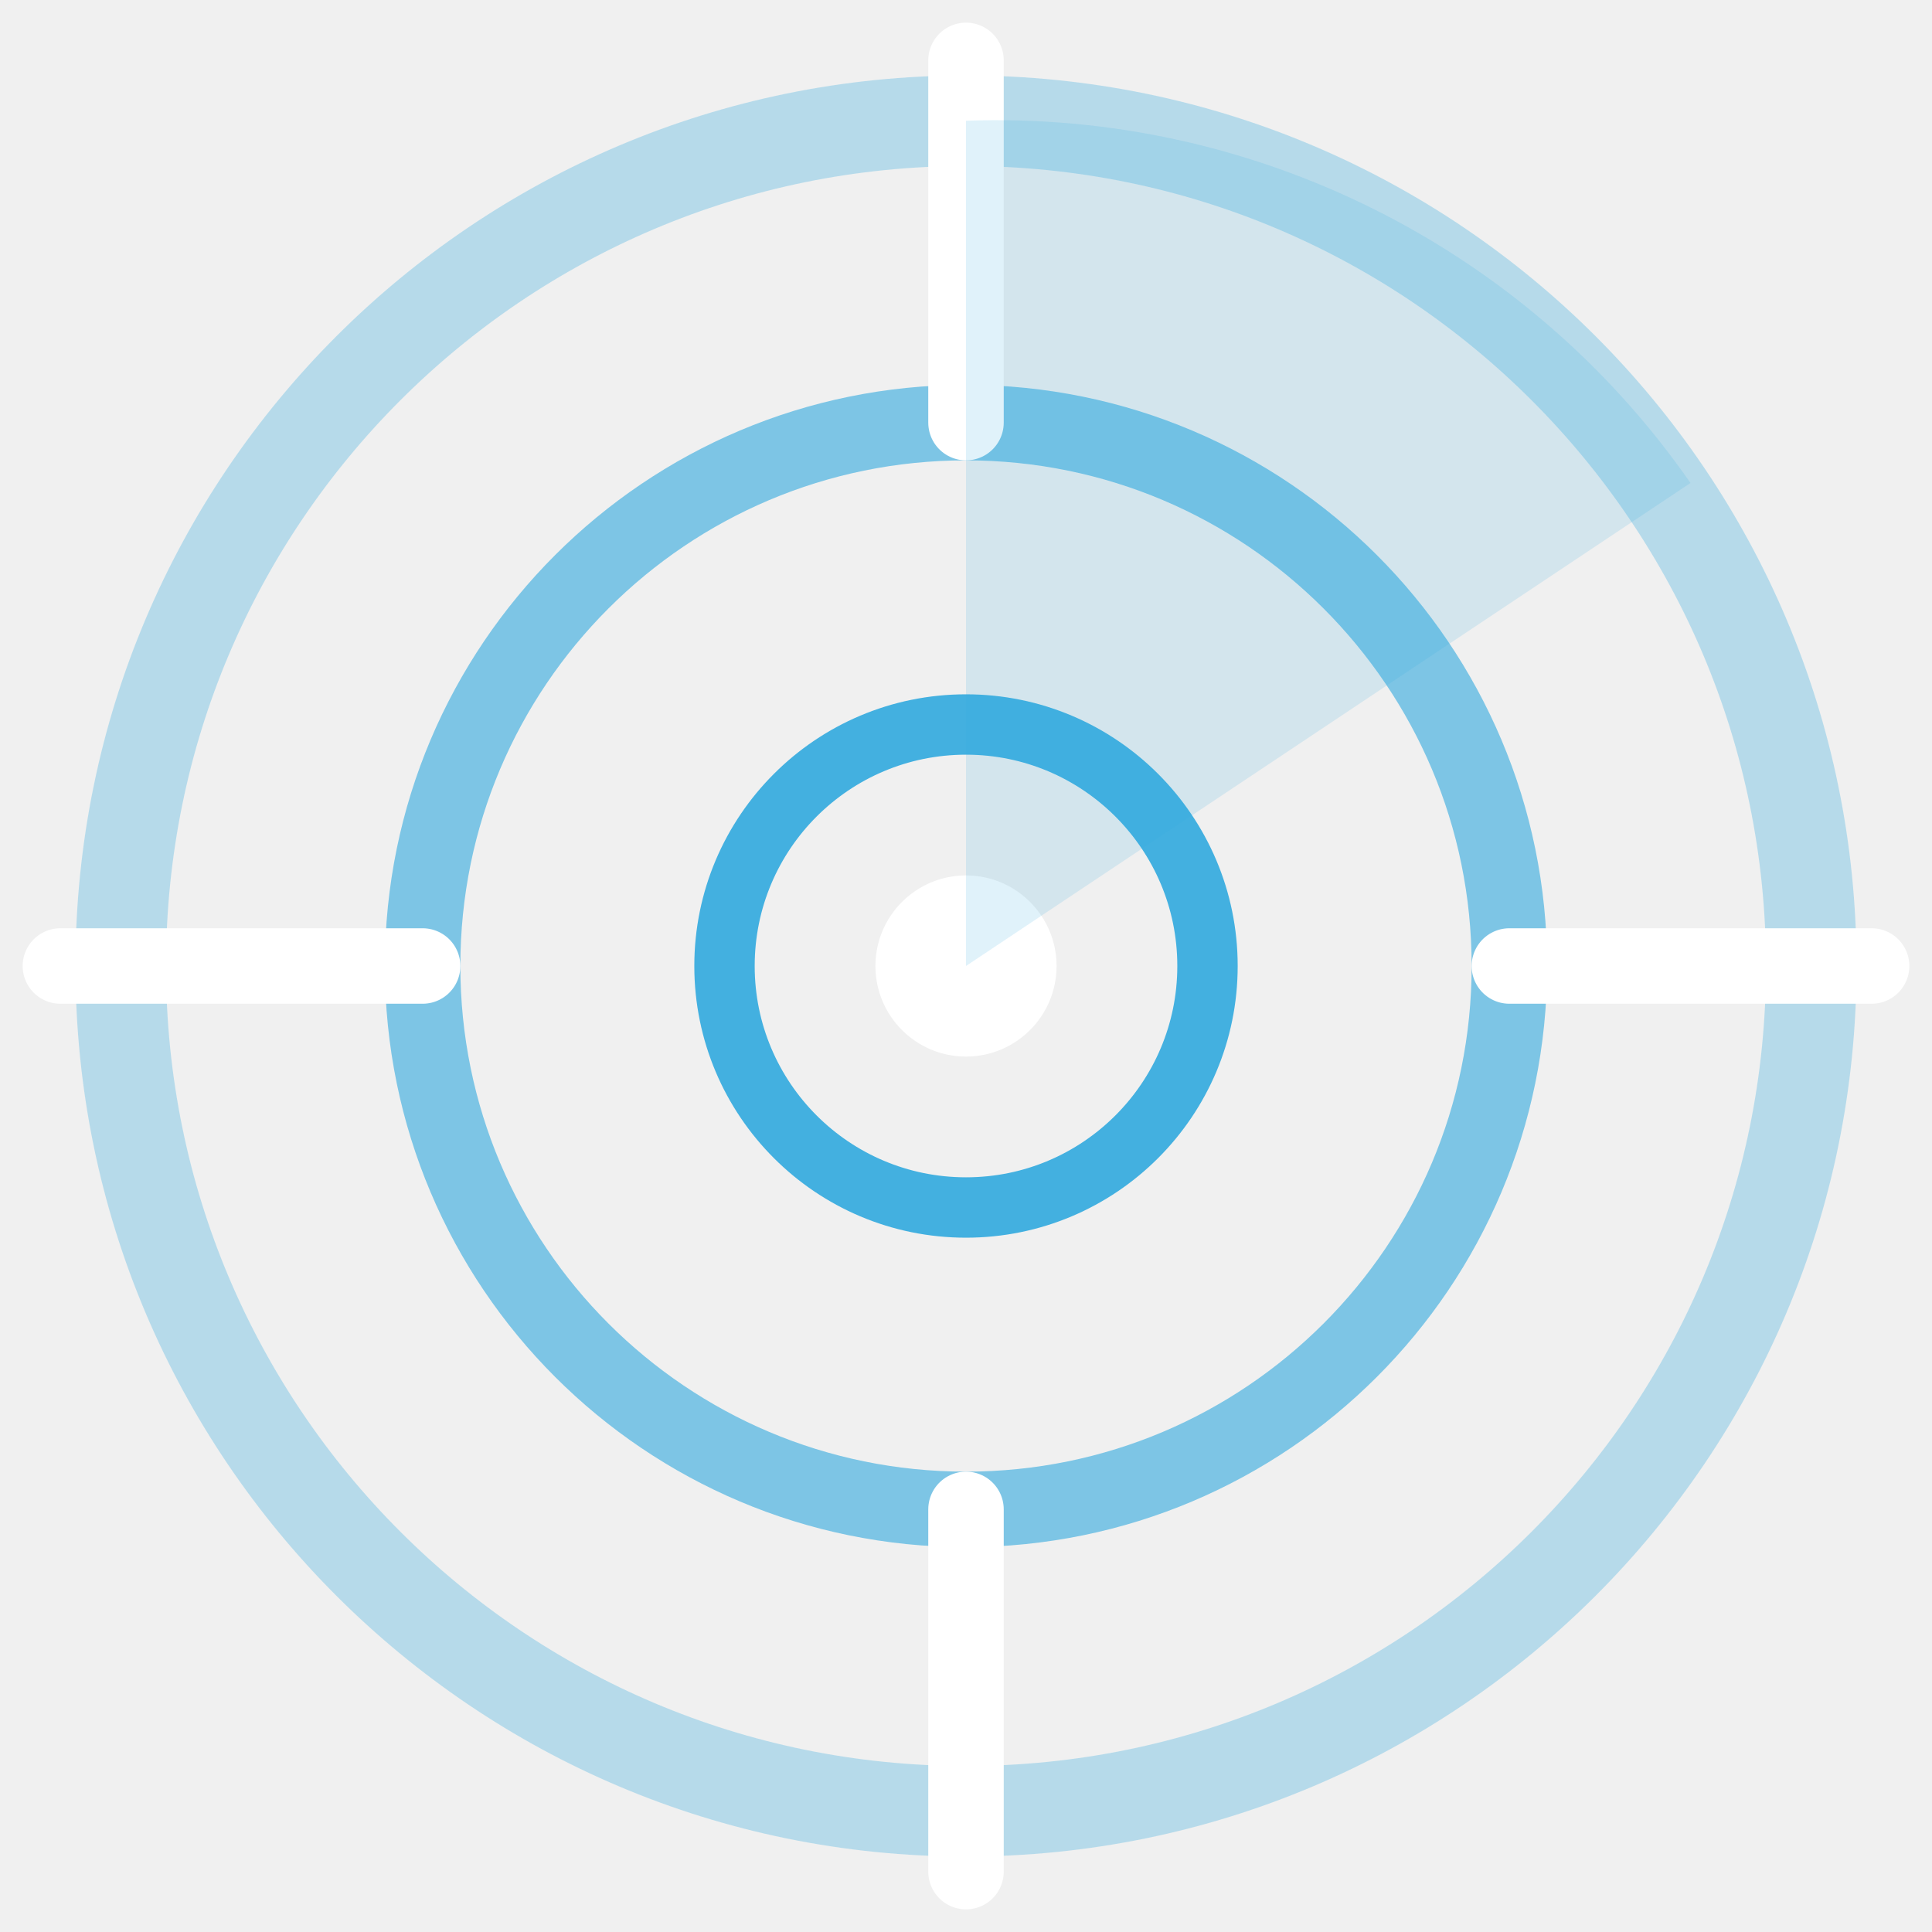
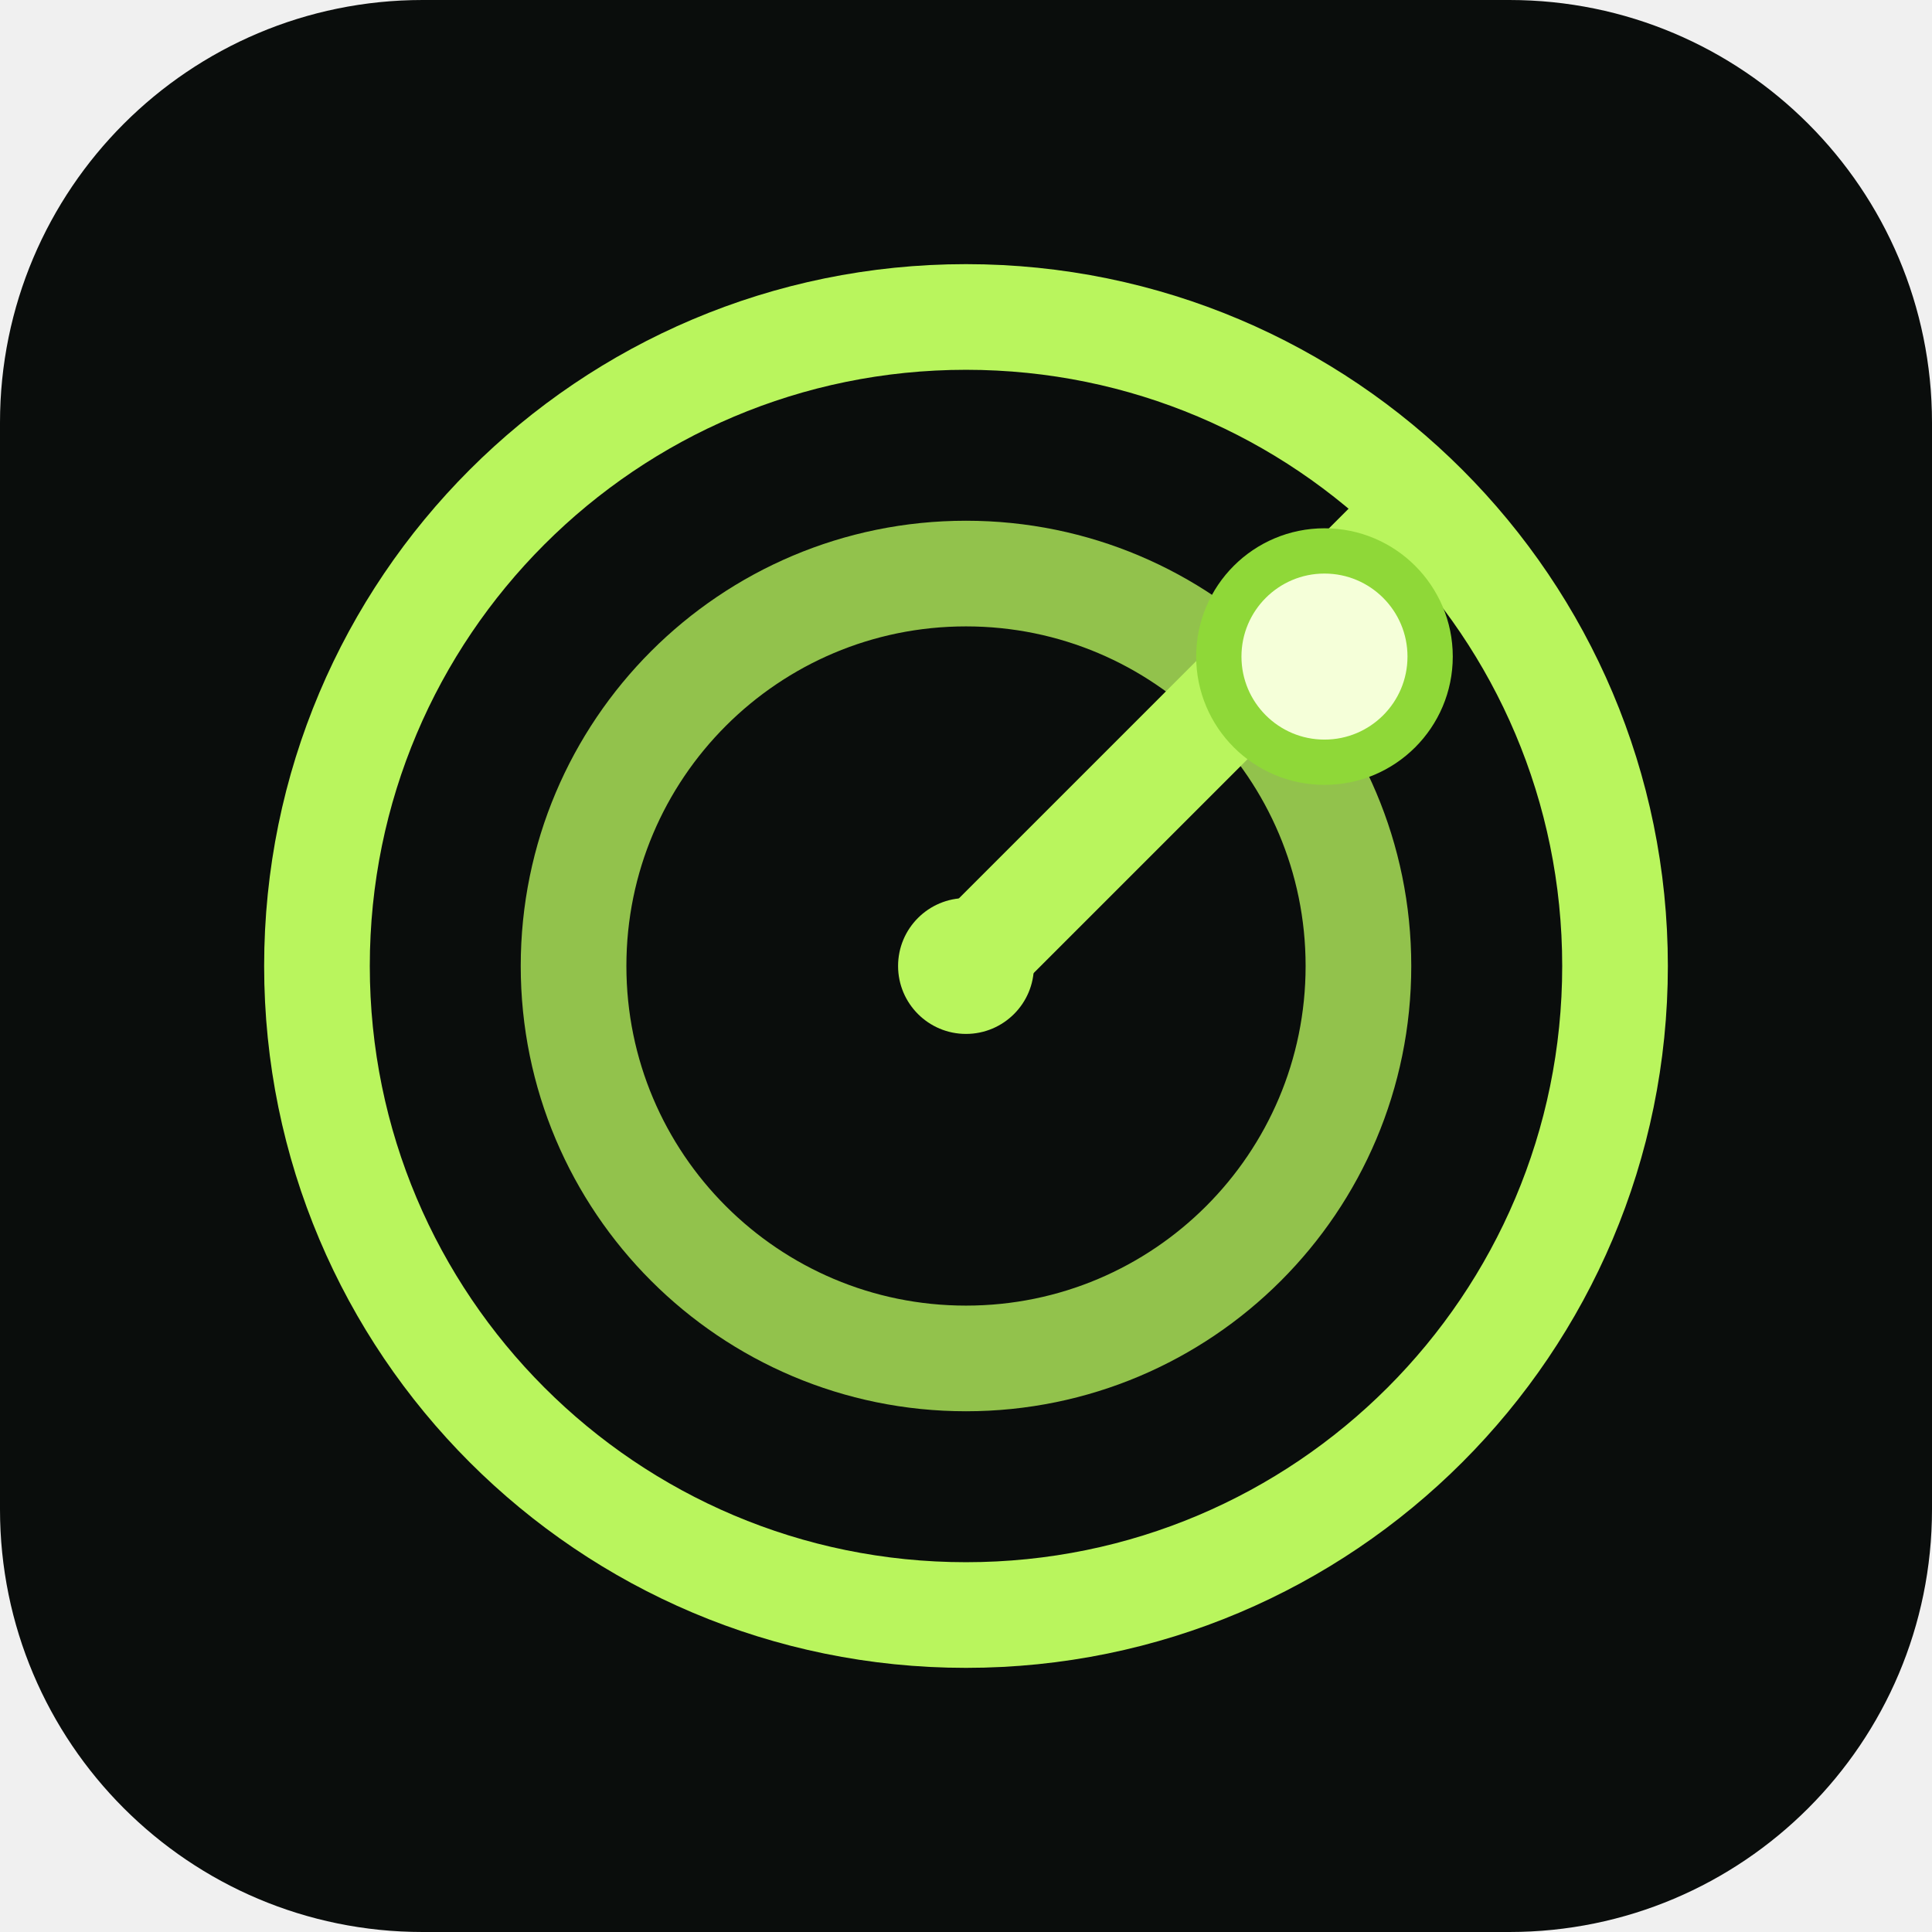
- <svg xmlns="http://www.w3.org/2000/svg" viewBox="0 0 64 64" fill="none">
-   <circle cx="32" cy="32" r="28" stroke="#30a9de" stroke-width="3" opacity="0.3" />
-   <circle cx="32" cy="32" r="18" stroke="#30a9de" stroke-width="2.5" opacity="0.6" />
-   <circle cx="32" cy="32" r="8" stroke="#30a9de" stroke-width="2" opacity="0.9" />
-   <circle cx="32" cy="32" r="3" fill="#ffffff" />
-   <line x1="32" y1="2" x2="32" y2="14" stroke="#ffffff" stroke-width="2.5" stroke-linecap="round" />
-   <line x1="32" y1="50" x2="32" y2="62" stroke="#ffffff" stroke-width="2.5" stroke-linecap="round" />
-   <line x1="2" y1="32" x2="14" y2="32" stroke="#ffffff" stroke-width="2.5" stroke-linecap="round" />
-   <line x1="50" y1="32" x2="62" y2="32" stroke="#ffffff" stroke-width="2.5" stroke-linecap="round" />
-   <path d="M32 32 L32 4 A28 28 0 0 1 56 16 Z" fill="#30a9de" opacity="0.15" />
+ <svg xmlns="http://www.w3.org/2000/svg" viewBox="0 0 512 512" role="img" aria-labelledby="title">
+   <rect width="512" height="512" rx="112" fill="#0a0d0c" />
+   <g fill="none" stroke="#b9f55d" stroke-width="28">
+     <circle cx="256" cy="256" r="172" />
+     <circle cx="256" cy="256" r="104" opacity=".78" />
+     <path d="M256 256 377 135" stroke-linecap="round" />
+   </g>
+   <circle cx="256" cy="256" r="18" fill="#b9f55d" />
+   <circle cx="351" cy="174" r="28" fill="#f5ffd9" stroke="#8fd838" stroke-width="12" />
</svg>
